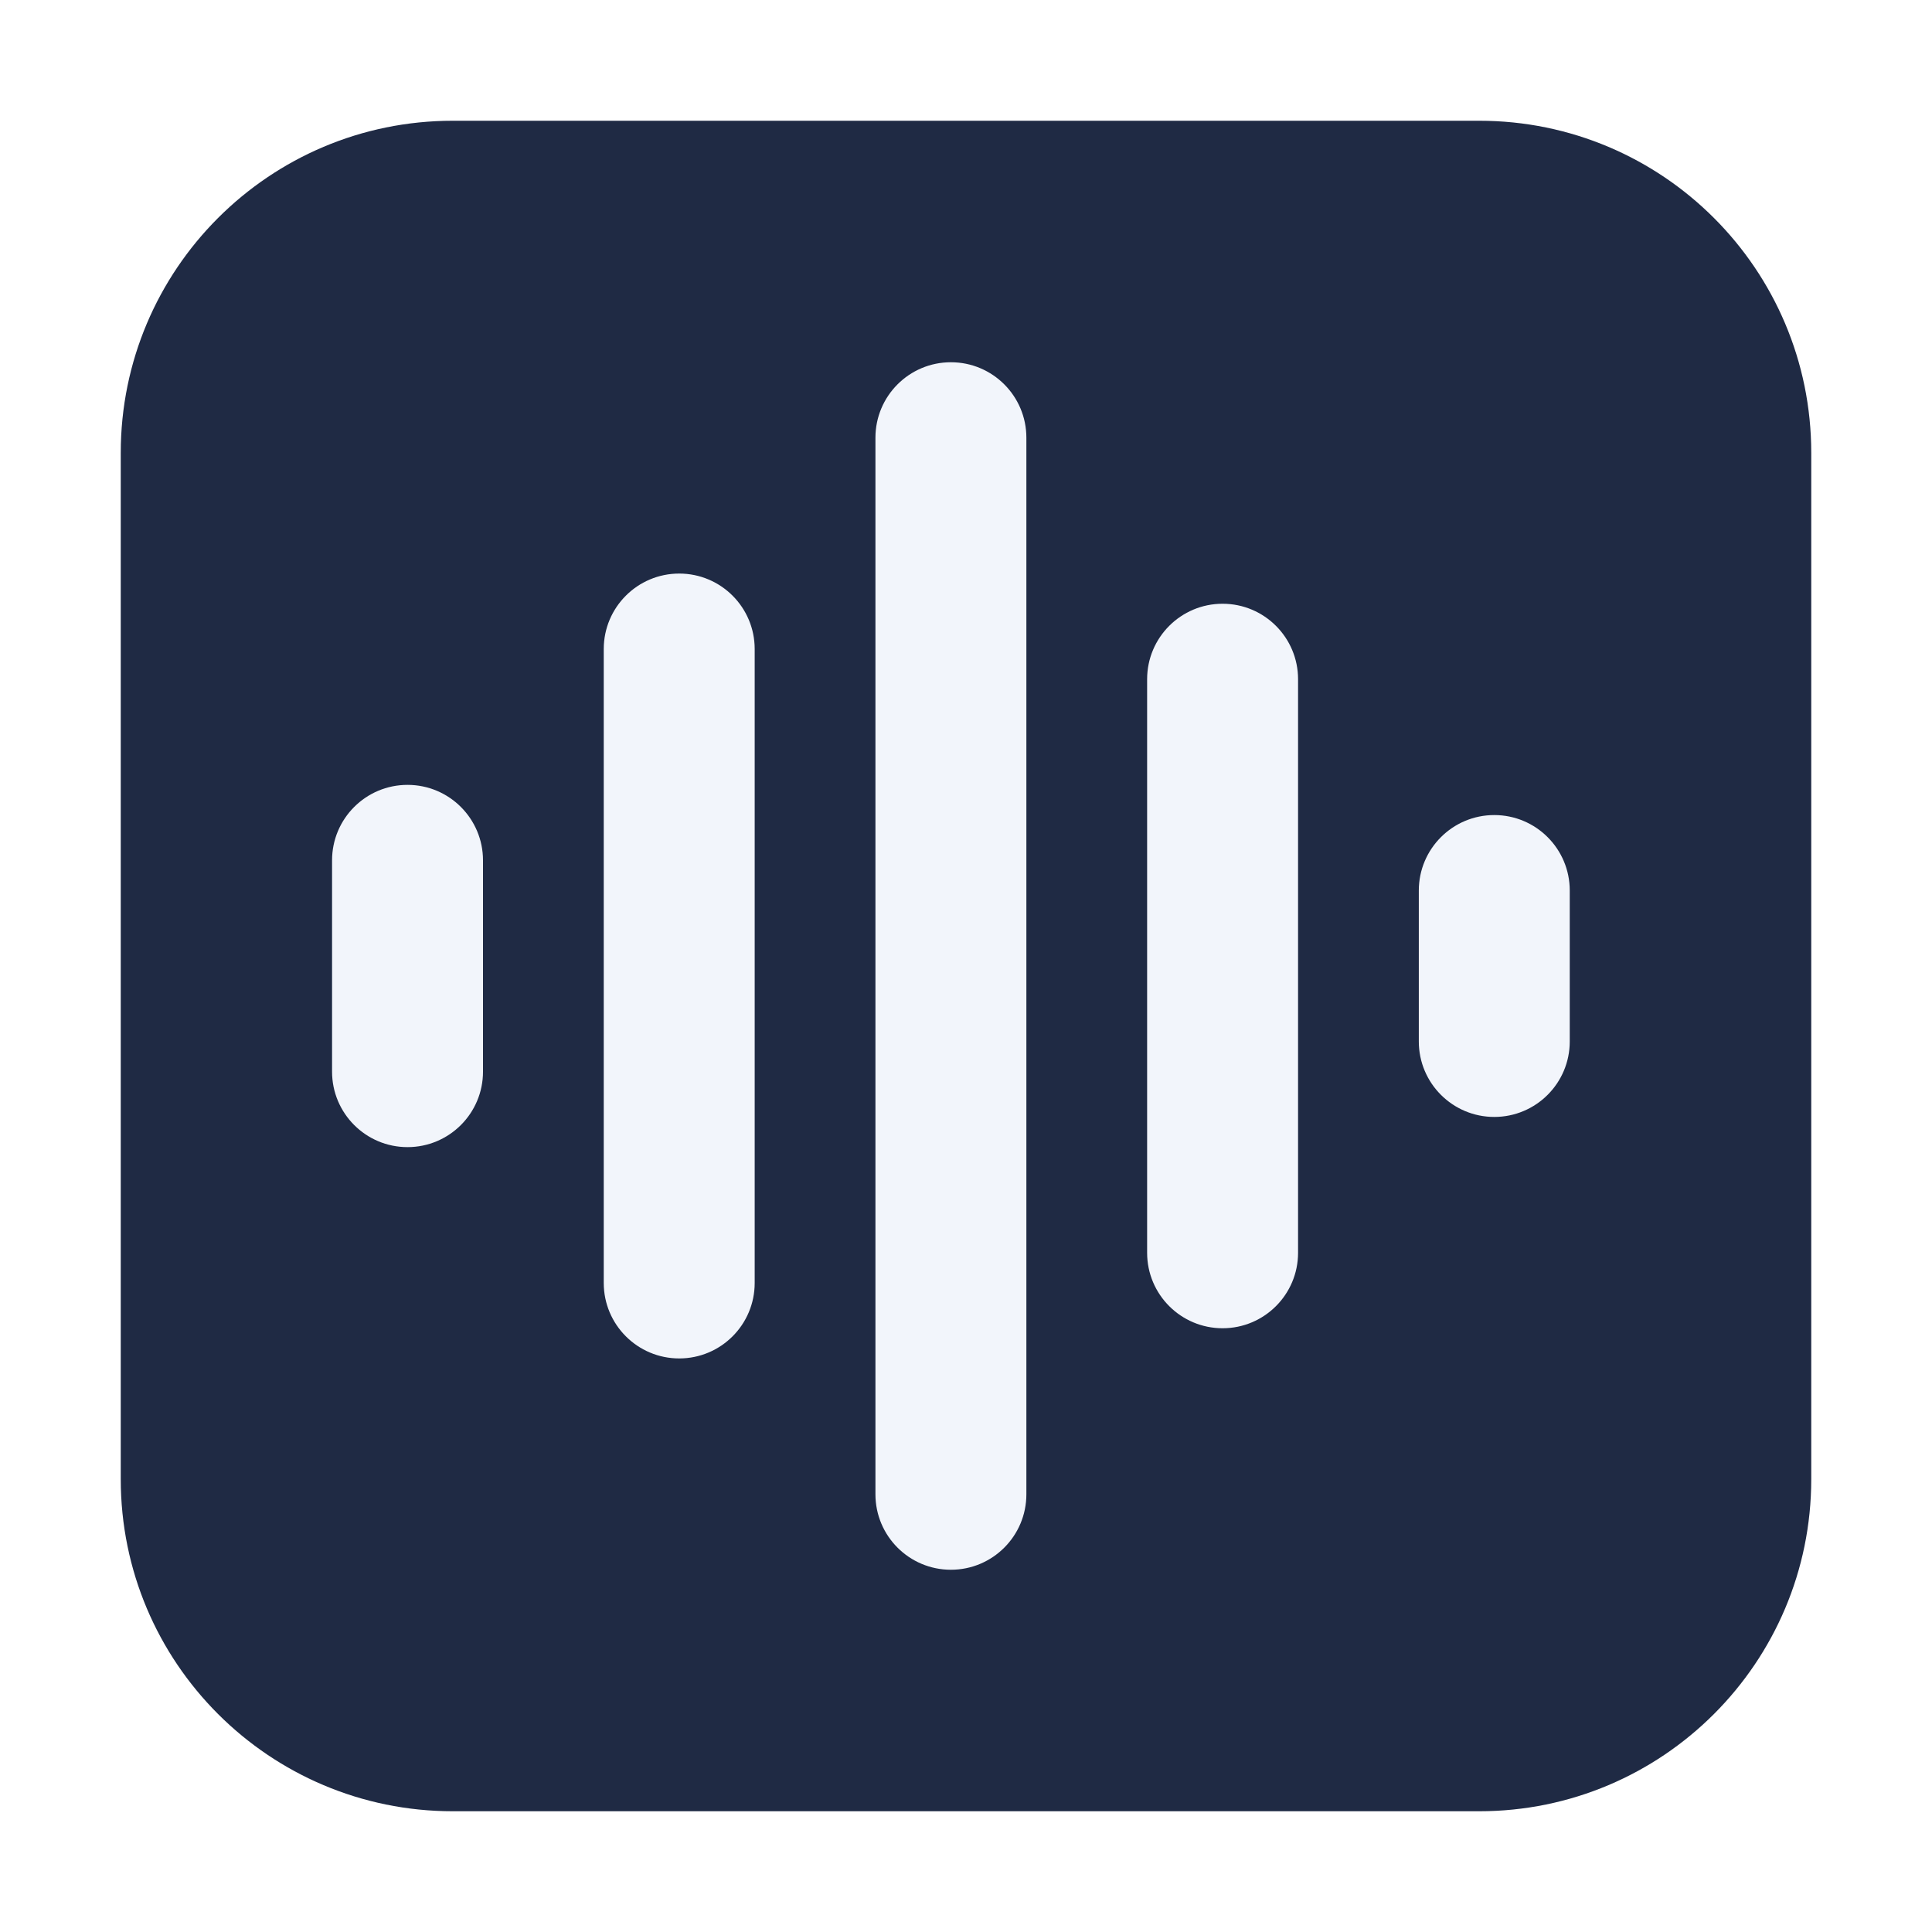
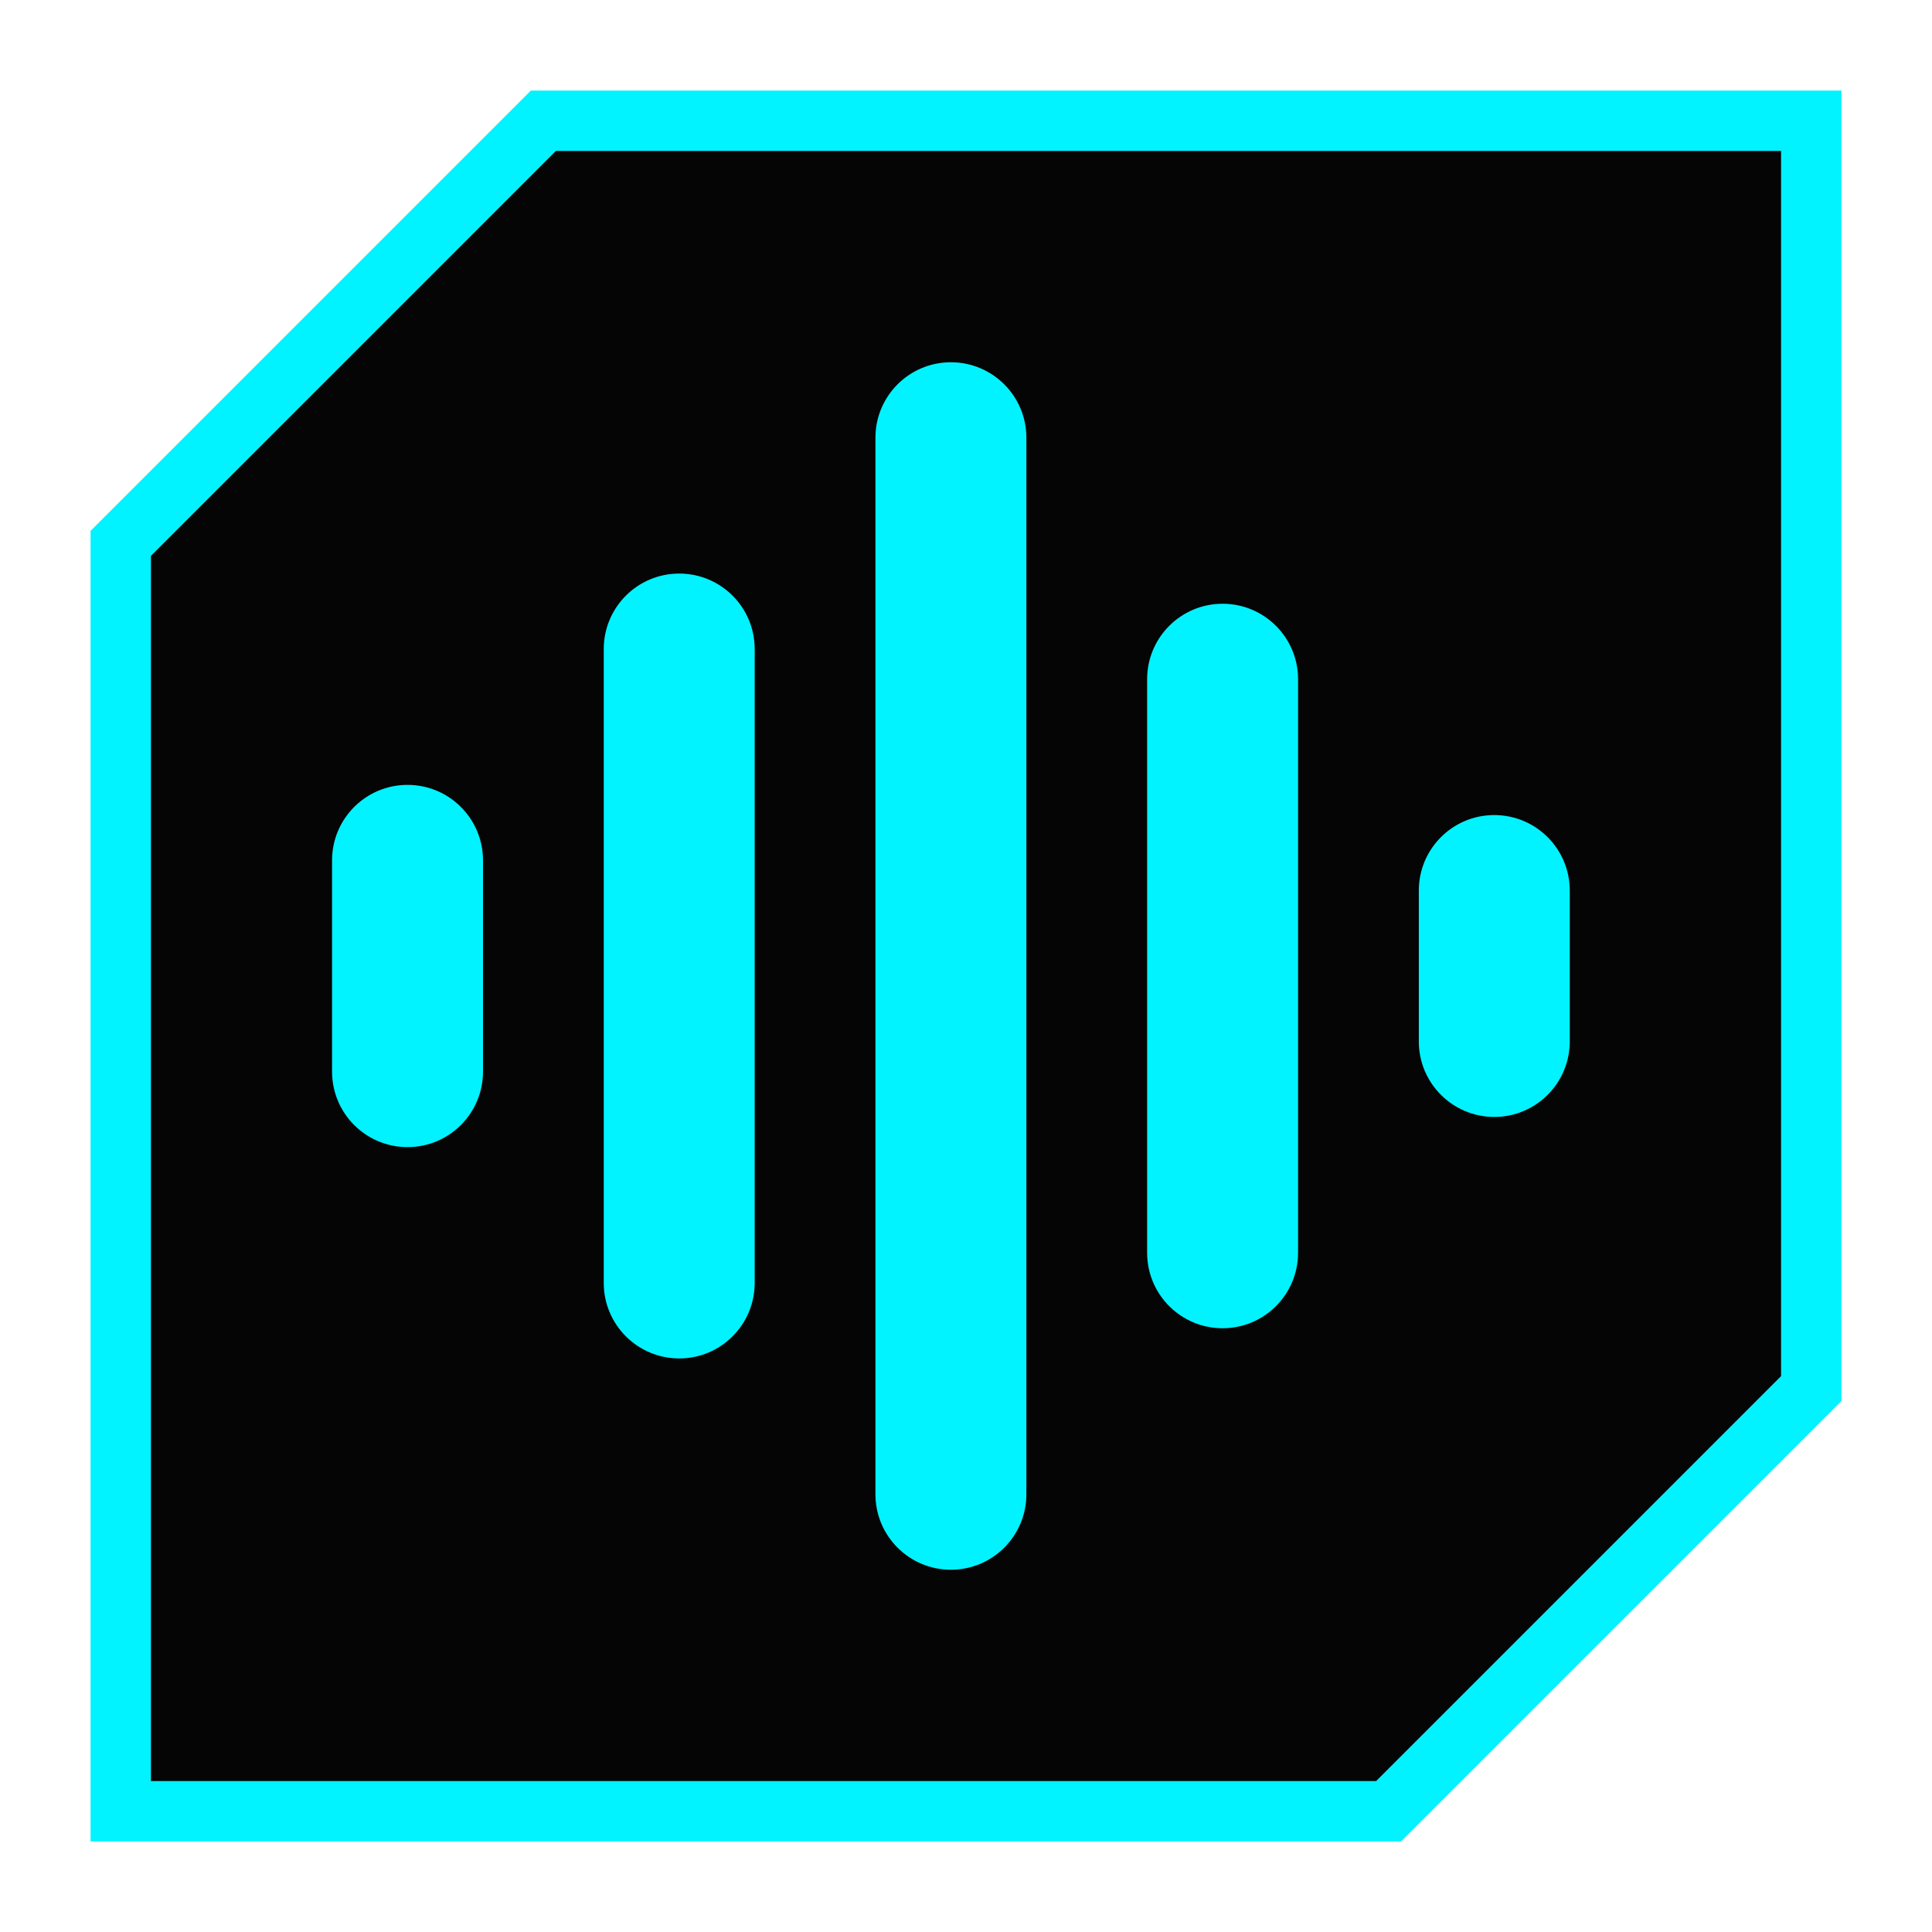
<svg xmlns="http://www.w3.org/2000/svg" width="128" height="128" viewBox="0 0 128 128">
-   <rect x="8" y="8" width="112" height="112" rx="22" ry="22" fill="#1f2a44" />
-   <g fill="#f2f5fb">
+   <polygon points="36,8 120,8 120,92 92,120 8,120 8,36" fill="#050505" stroke="#00f3ff" stroke-width="4" stroke-linejoin="miter" />
+   <g fill="#00f3ff">
    <rect x="22" y="52" width="10" height="24" rx="5" />
    <rect x="40" y="38" width="10" height="52" rx="5" />
    <rect x="58" y="24" width="10" height="80" rx="5" />
    <rect x="76" y="40" width="10" height="48" rx="5" />
    <rect x="94" y="54" width="10" height="20" rx="5" />
  </g>
</svg>
